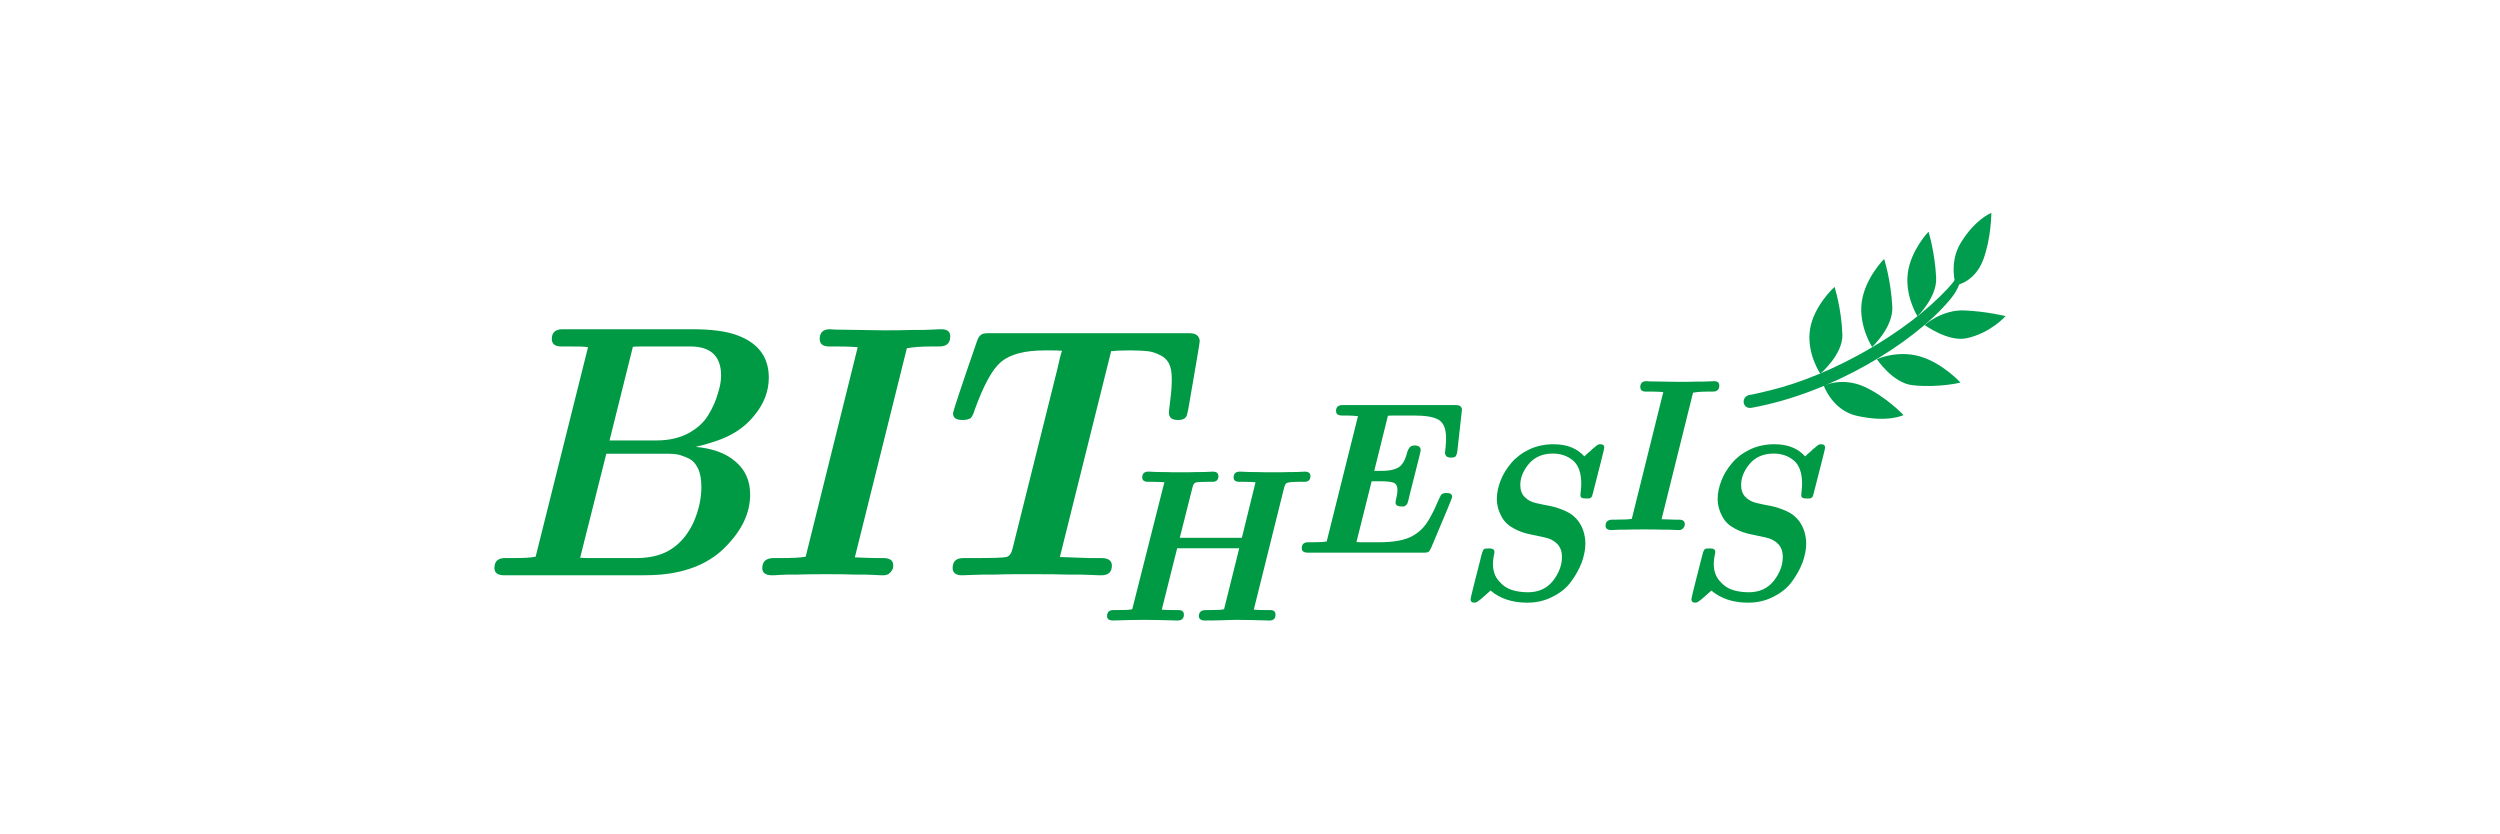
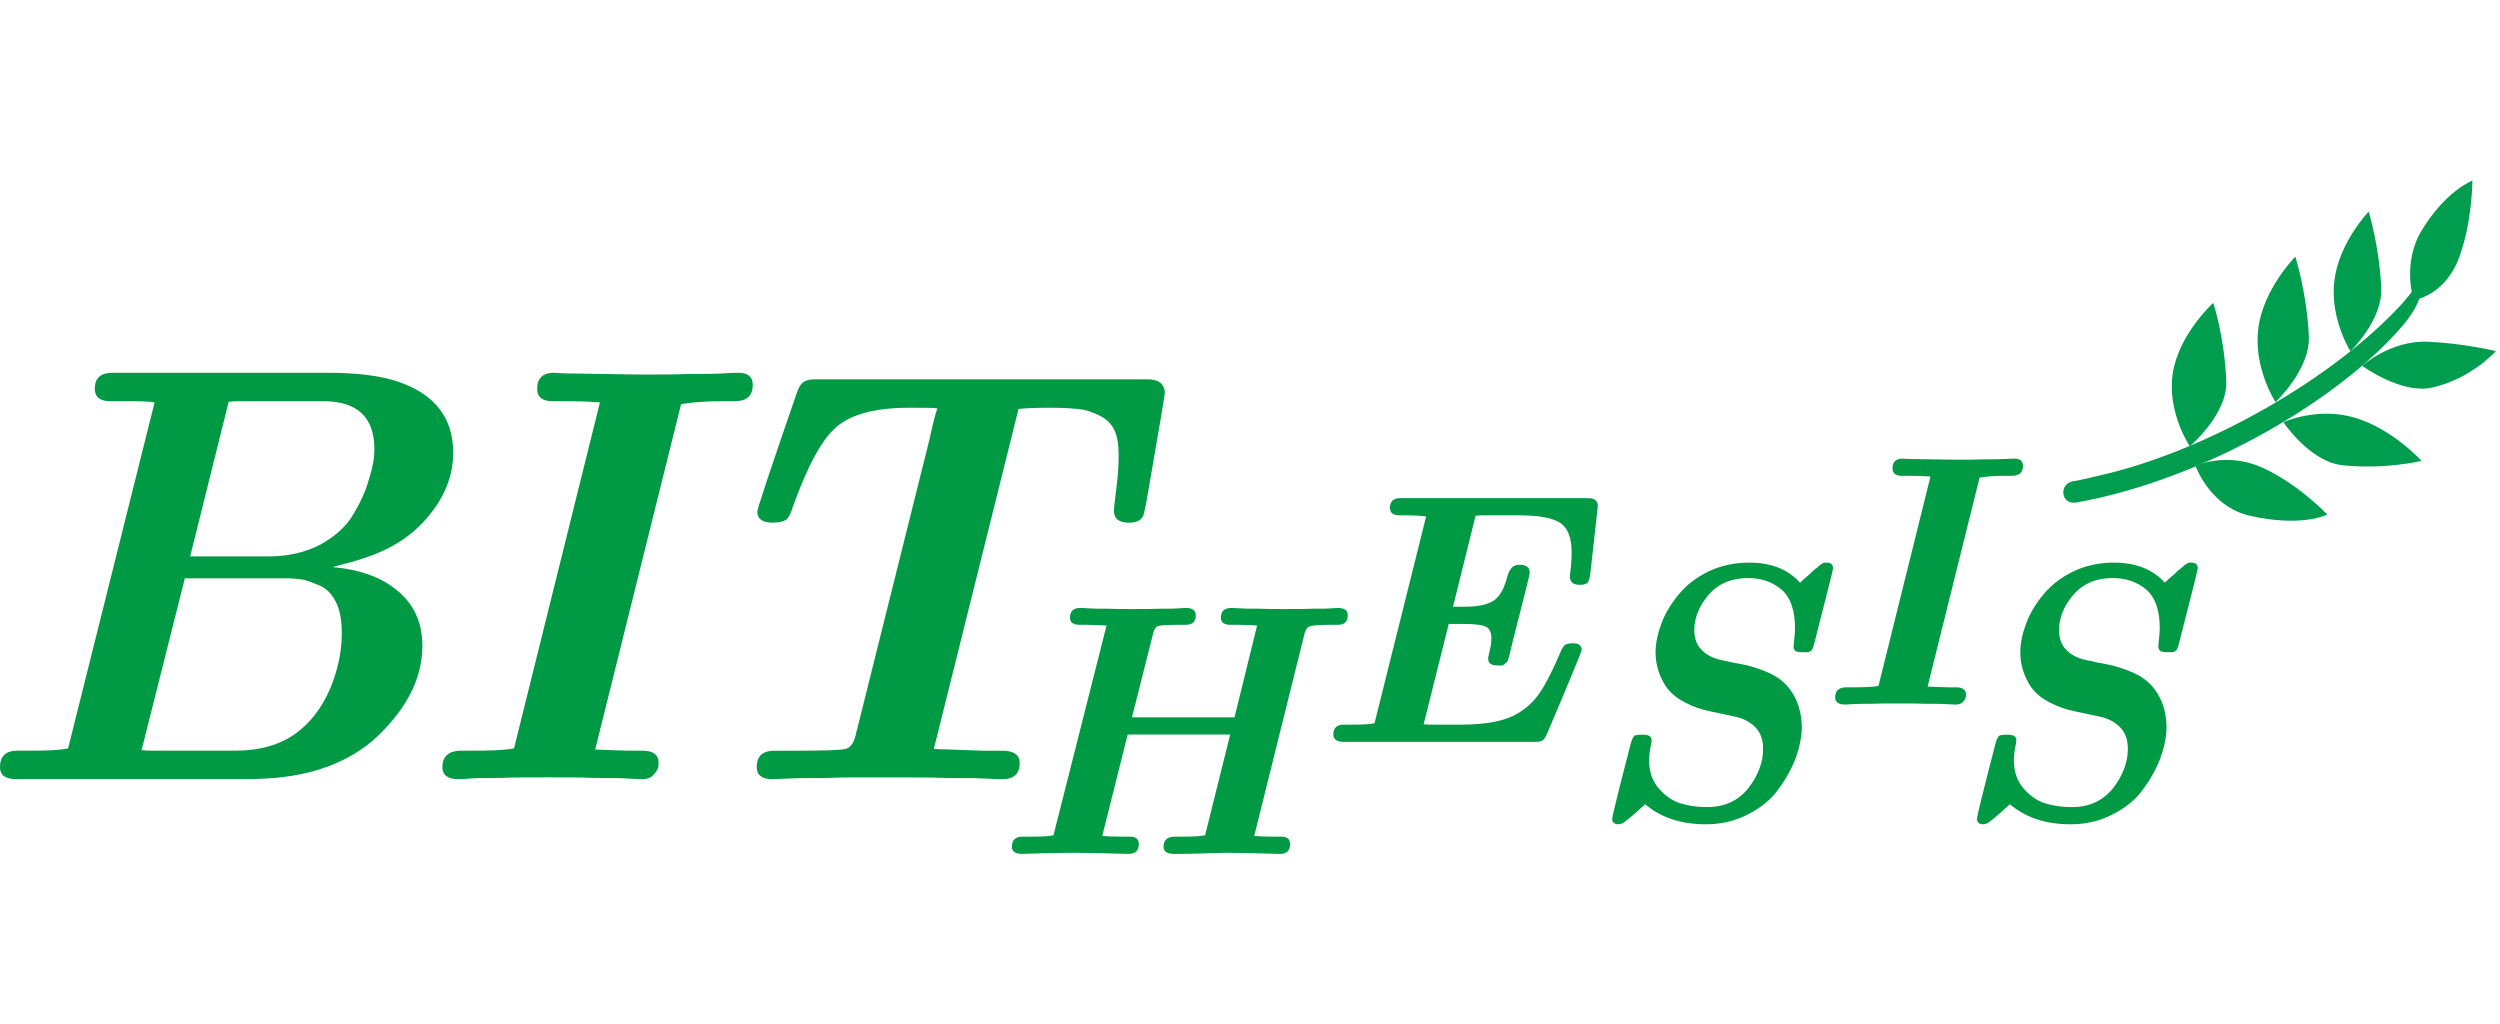
- <svg xmlns="http://www.w3.org/2000/svg" width="300px" height="100%" viewBox="0 0 1440 480" version="1.1" xml:space="preserve" style="fill-rule:evenodd;clip-rule:evenodd;stroke-linejoin:round;stroke-miterlimit:2;">
-   <g transform="matrix(1.30225,0,0,1.30225,-269.628,-39.0145)">
-     <g transform="matrix(158.642,0,0,158.642,415.425,284.417)">
-       <path d="M0.065,-0.02C0.065,-0.039 0.075,-0.048 0.094,-0.048L0.114,-0.048C0.146,-0.048 0.168,-0.049 0.18,-0.052L0.326,-0.636C0.314,-0.638 0.296,-0.638 0.271,-0.638L0.251,-0.638C0.234,-0.638 0.225,-0.645 0.225,-0.659C0.225,-0.677 0.235,-0.686 0.255,-0.686L0.618,-0.686C0.667,-0.686 0.706,-0.681 0.734,-0.672C0.798,-0.651 0.83,-0.611 0.83,-0.551C0.83,-0.514 0.817,-0.479 0.79,-0.446C0.763,-0.412 0.726,-0.388 0.679,-0.373C0.668,-0.369 0.65,-0.364 0.626,-0.358C0.672,-0.354 0.709,-0.341 0.736,-0.318C0.764,-0.295 0.778,-0.264 0.778,-0.225C0.778,-0.175 0.756,-0.127 0.711,-0.081C0.667,-0.035 0.606,-0.009 0.529,-0.002C0.517,-0.001 0.5,0 0.477,0L0.092,0C0.074,0 0.065,-0.007 0.065,-0.02ZM0.304,-0.049C0.312,-0.048 0.323,-0.048 0.339,-0.048L0.461,-0.048C0.504,-0.048 0.538,-0.058 0.564,-0.077C0.589,-0.095 0.608,-0.12 0.622,-0.152C0.635,-0.183 0.642,-0.215 0.642,-0.246C0.642,-0.268 0.639,-0.285 0.632,-0.299C0.625,-0.313 0.616,-0.322 0.604,-0.327C0.592,-0.332 0.582,-0.336 0.575,-0.337C0.568,-0.338 0.559,-0.339 0.548,-0.339L0.377,-0.339L0.304,-0.049ZM0.386,-0.376L0.518,-0.376C0.552,-0.376 0.581,-0.383 0.606,-0.396C0.631,-0.41 0.65,-0.427 0.662,-0.448C0.674,-0.468 0.683,-0.488 0.688,-0.507C0.694,-0.525 0.697,-0.542 0.697,-0.557C0.697,-0.611 0.668,-0.638 0.611,-0.638L0.496,-0.638C0.472,-0.638 0.457,-0.638 0.451,-0.637L0.386,-0.376Z" style="fill:rgb(0,153,68);fill-rule:nonzero;" />
-     </g>
-     <g transform="matrix(158.642,0,0,158.642,534.864,284.417)">
-       <path d="M0.059,-0.02C0.059,-0.038 0.069,-0.047 0.088,-0.048L0.105,-0.048C0.142,-0.048 0.167,-0.049 0.18,-0.052L0.325,-0.636C0.299,-0.638 0.278,-0.638 0.264,-0.638L0.245,-0.638C0.228,-0.638 0.219,-0.645 0.219,-0.659C0.219,-0.677 0.229,-0.686 0.247,-0.686L0.265,-0.685C0.335,-0.684 0.378,-0.683 0.395,-0.683C0.424,-0.683 0.451,-0.683 0.476,-0.684C0.501,-0.684 0.52,-0.684 0.534,-0.685C0.548,-0.686 0.556,-0.686 0.559,-0.686C0.575,-0.686 0.583,-0.679 0.583,-0.666C0.583,-0.647 0.573,-0.638 0.552,-0.638L0.533,-0.638C0.501,-0.638 0.478,-0.636 0.462,-0.633L0.317,-0.05C0.344,-0.049 0.364,-0.048 0.378,-0.048L0.397,-0.048C0.415,-0.048 0.424,-0.041 0.424,-0.028C0.424,-0.025 0.424,-0.022 0.423,-0.019C0.422,-0.016 0.42,-0.012 0.415,-0.007C0.411,-0.002 0.404,0 0.396,0C0.394,0 0.385,0 0.372,-0.001C0.358,-0.002 0.339,-0.002 0.316,-0.002C0.292,-0.003 0.266,-0.003 0.239,-0.003C0.208,-0.003 0.18,-0.003 0.157,-0.002C0.135,-0.002 0.118,-0.002 0.106,-0.001C0.095,0 0.089,0 0.086,0C0.068,0 0.059,-0.007 0.059,-0.02Z" style="fill:rgb(0,153,68);fill-rule:nonzero;" />
-     </g>
-     <g transform="matrix(158.642,0,0,158.642,599.692,284.417)">
-       <path d="M0.181,-0.02C0.181,-0.039 0.191,-0.048 0.211,-0.048L0.244,-0.048C0.294,-0.048 0.323,-0.049 0.331,-0.051C0.339,-0.053 0.345,-0.061 0.348,-0.074C0.349,-0.077 0.349,-0.08 0.35,-0.082L0.473,-0.575C0.478,-0.598 0.482,-0.615 0.486,-0.626C0.477,-0.627 0.465,-0.627 0.448,-0.627L0.438,-0.627C0.381,-0.627 0.341,-0.616 0.316,-0.595C0.291,-0.574 0.267,-0.529 0.242,-0.46C0.239,-0.449 0.235,-0.442 0.231,-0.438C0.226,-0.435 0.219,-0.433 0.208,-0.433C0.191,-0.433 0.182,-0.439 0.182,-0.452C0.182,-0.456 0.204,-0.523 0.249,-0.653C0.252,-0.662 0.256,-0.668 0.261,-0.671C0.265,-0.674 0.272,-0.675 0.281,-0.675L0.841,-0.675C0.86,-0.675 0.869,-0.667 0.87,-0.653C0.87,-0.648 0.859,-0.585 0.838,-0.463C0.836,-0.455 0.835,-0.449 0.834,-0.446C0.833,-0.443 0.831,-0.44 0.827,-0.437C0.822,-0.434 0.817,-0.433 0.809,-0.433C0.792,-0.433 0.784,-0.44 0.784,-0.454C0.784,-0.455 0.785,-0.467 0.788,-0.49C0.791,-0.512 0.792,-0.531 0.792,-0.547C0.792,-0.565 0.79,-0.579 0.784,-0.591C0.778,-0.602 0.769,-0.61 0.757,-0.615C0.745,-0.621 0.734,-0.624 0.723,-0.625C0.712,-0.626 0.698,-0.627 0.68,-0.627L0.671,-0.627C0.649,-0.627 0.633,-0.626 0.623,-0.625L0.48,-0.051C0.48,-0.051 0.508,-0.05 0.563,-0.048L0.596,-0.048C0.615,-0.048 0.625,-0.041 0.625,-0.027C0.625,-0.009 0.615,0 0.596,0C0.593,0 0.583,0 0.567,-0.001C0.551,-0.002 0.529,-0.002 0.501,-0.002C0.473,-0.003 0.442,-0.003 0.409,-0.003L0.357,-0.003C0.342,-0.003 0.323,-0.003 0.299,-0.002C0.275,-0.002 0.253,-0.002 0.234,-0.001L0.207,0C0.19,0 0.181,-0.007 0.181,-0.02Z" style="fill:rgb(0,153,68);fill-rule:nonzero;" />
-     </g>
-     <g transform="matrix(96,0,0,96,690.574,304.417)">
-       <path d="M0.064,-0.02C0.064,-0.039 0.074,-0.048 0.093,-0.048L0.11,-0.048C0.145,-0.048 0.169,-0.049 0.18,-0.052L0.328,-0.637C0.315,-0.638 0.297,-0.639 0.272,-0.639L0.253,-0.639C0.235,-0.639 0.226,-0.646 0.226,-0.659C0.226,-0.677 0.236,-0.686 0.254,-0.686C0.257,-0.686 0.265,-0.686 0.277,-0.685C0.29,-0.684 0.307,-0.684 0.328,-0.684C0.35,-0.683 0.373,-0.683 0.399,-0.683C0.43,-0.683 0.457,-0.683 0.48,-0.684C0.503,-0.684 0.519,-0.684 0.53,-0.685C0.541,-0.686 0.547,-0.686 0.55,-0.686C0.568,-0.686 0.577,-0.679 0.577,-0.665C0.577,-0.648 0.568,-0.639 0.549,-0.639L0.531,-0.639C0.499,-0.639 0.48,-0.638 0.473,-0.636C0.466,-0.634 0.462,-0.628 0.459,-0.619L0.399,-0.381L0.685,-0.381L0.748,-0.637C0.736,-0.638 0.718,-0.639 0.693,-0.639L0.673,-0.639C0.656,-0.639 0.647,-0.646 0.647,-0.659C0.647,-0.677 0.657,-0.686 0.676,-0.686C0.679,-0.686 0.686,-0.686 0.699,-0.685C0.712,-0.684 0.729,-0.684 0.752,-0.684C0.774,-0.683 0.799,-0.683 0.825,-0.683C0.857,-0.683 0.884,-0.683 0.907,-0.684C0.93,-0.684 0.946,-0.684 0.956,-0.685C0.966,-0.686 0.972,-0.686 0.974,-0.686C0.992,-0.686 1.001,-0.679 1.001,-0.666C1.001,-0.648 0.992,-0.639 0.973,-0.639L0.948,-0.639C0.918,-0.639 0.899,-0.637 0.893,-0.634C0.887,-0.632 0.882,-0.623 0.879,-0.609C0.878,-0.606 0.878,-0.603 0.877,-0.601L0.74,-0.05C0.753,-0.049 0.772,-0.048 0.797,-0.048L0.817,-0.048C0.832,-0.048 0.84,-0.041 0.84,-0.027C0.84,-0.009 0.831,0 0.812,0L0.811,0C0.746,-0.002 0.696,-0.003 0.661,-0.003C0.642,-0.003 0.618,-0.002 0.588,-0.001C0.559,0 0.534,0 0.515,0C0.497,0 0.487,-0.007 0.487,-0.02C0.487,-0.038 0.497,-0.047 0.516,-0.048L0.533,-0.048C0.569,-0.048 0.592,-0.049 0.603,-0.052L0.673,-0.333L0.387,-0.333L0.316,-0.05C0.328,-0.049 0.348,-0.048 0.375,-0.048L0.394,-0.048C0.41,-0.048 0.418,-0.041 0.418,-0.027C0.418,-0.009 0.408,0 0.389,0L0.388,0C0.322,-0.002 0.272,-0.003 0.238,-0.003C0.198,-0.003 0.15,-0.002 0.092,0C0.073,0 0.064,-0.007 0.064,-0.02Z" style="fill:rgb(0,153,68);fill-rule:nonzero;" />
-     </g>
-     <g transform="matrix(96,0,0,96,776.59,274.417)">
-       <path d="M0.065,-0.02C0.065,-0.039 0.075,-0.048 0.094,-0.048L0.114,-0.048C0.146,-0.048 0.169,-0.049 0.18,-0.052L0.324,-0.629C0.306,-0.631 0.288,-0.632 0.27,-0.632L0.25,-0.632C0.232,-0.632 0.223,-0.639 0.223,-0.653C0.223,-0.671 0.233,-0.68 0.252,-0.68L0.775,-0.68C0.793,-0.68 0.803,-0.673 0.803,-0.658C0.803,-0.658 0.796,-0.595 0.782,-0.469C0.781,-0.458 0.778,-0.45 0.775,-0.445C0.771,-0.44 0.763,-0.438 0.752,-0.438C0.734,-0.438 0.725,-0.446 0.725,-0.462C0.725,-0.466 0.726,-0.475 0.728,-0.489C0.729,-0.504 0.73,-0.516 0.73,-0.527C0.73,-0.57 0.719,-0.598 0.696,-0.612C0.673,-0.626 0.635,-0.632 0.58,-0.632L0.51,-0.632C0.488,-0.632 0.472,-0.632 0.462,-0.631L0.399,-0.377L0.433,-0.377C0.475,-0.377 0.504,-0.385 0.52,-0.4C0.529,-0.409 0.536,-0.42 0.541,-0.432C0.546,-0.445 0.549,-0.455 0.551,-0.463C0.553,-0.471 0.557,-0.478 0.562,-0.485C0.567,-0.491 0.575,-0.494 0.585,-0.494C0.603,-0.494 0.613,-0.487 0.613,-0.472C0.613,-0.469 0.61,-0.457 0.605,-0.436C0.592,-0.385 0.578,-0.33 0.563,-0.27L0.556,-0.24C0.555,-0.238 0.554,-0.235 0.553,-0.23C0.551,-0.226 0.55,-0.223 0.549,-0.222C0.547,-0.221 0.545,-0.219 0.543,-0.217C0.541,-0.215 0.538,-0.214 0.535,-0.213C0.532,-0.213 0.528,-0.213 0.524,-0.213C0.506,-0.213 0.497,-0.219 0.497,-0.232C0.497,-0.236 0.499,-0.244 0.502,-0.257C0.505,-0.27 0.506,-0.281 0.506,-0.289C0.506,-0.307 0.5,-0.318 0.487,-0.323C0.474,-0.327 0.454,-0.329 0.426,-0.329L0.387,-0.329L0.317,-0.049C0.326,-0.048 0.338,-0.048 0.355,-0.048L0.42,-0.048C0.491,-0.048 0.544,-0.058 0.579,-0.079C0.594,-0.088 0.607,-0.098 0.619,-0.11C0.63,-0.121 0.642,-0.137 0.653,-0.156C0.664,-0.175 0.671,-0.19 0.676,-0.2C0.681,-0.21 0.689,-0.228 0.7,-0.253C0.704,-0.262 0.708,-0.268 0.712,-0.271C0.716,-0.273 0.723,-0.275 0.733,-0.275C0.75,-0.275 0.758,-0.269 0.758,-0.256C0.758,-0.253 0.726,-0.175 0.661,-0.022C0.657,-0.013 0.653,-0.007 0.649,-0.004C0.645,-0.001 0.638,0 0.628,0L0.094,0C0.075,0 0.065,-0.007 0.065,-0.02Z" style="fill:rgb(0,153,68);fill-rule:nonzero;" />
-     </g>
-     <g transform="matrix(96,0,0,96,849.152,294.417)">
-       <path d="M0.087,0.006C0.087,0.001 0.104,-0.069 0.139,-0.204C0.142,-0.215 0.146,-0.222 0.149,-0.225C0.152,-0.227 0.16,-0.228 0.173,-0.228C0.189,-0.228 0.197,-0.223 0.197,-0.212C0.197,-0.209 0.196,-0.202 0.193,-0.189C0.191,-0.176 0.19,-0.166 0.19,-0.157C0.19,-0.125 0.199,-0.098 0.218,-0.077C0.236,-0.056 0.256,-0.043 0.279,-0.036C0.302,-0.029 0.326,-0.026 0.352,-0.026C0.401,-0.026 0.439,-0.044 0.467,-0.079C0.494,-0.114 0.508,-0.151 0.508,-0.188C0.508,-0.214 0.501,-0.234 0.486,-0.249C0.472,-0.263 0.454,-0.273 0.431,-0.278C0.408,-0.283 0.385,-0.288 0.361,-0.293C0.336,-0.298 0.312,-0.306 0.288,-0.319C0.263,-0.332 0.244,-0.349 0.231,-0.372C0.216,-0.399 0.208,-0.427 0.208,-0.457C0.208,-0.484 0.214,-0.511 0.225,-0.54C0.236,-0.569 0.253,-0.596 0.274,-0.621C0.295,-0.646 0.322,-0.667 0.357,-0.684C0.391,-0.7 0.429,-0.708 0.469,-0.708C0.531,-0.708 0.578,-0.689 0.611,-0.652C0.615,-0.656 0.62,-0.66 0.625,-0.665C0.631,-0.67 0.635,-0.673 0.638,-0.676C0.641,-0.679 0.644,-0.682 0.647,-0.685C0.651,-0.688 0.654,-0.691 0.656,-0.692L0.669,-0.703C0.671,-0.704 0.672,-0.705 0.674,-0.706C0.676,-0.707 0.678,-0.707 0.679,-0.708C0.681,-0.708 0.683,-0.708 0.685,-0.708C0.697,-0.708 0.703,-0.703 0.703,-0.692C0.703,-0.687 0.685,-0.617 0.65,-0.48C0.648,-0.472 0.646,-0.467 0.644,-0.464C0.641,-0.461 0.638,-0.46 0.636,-0.459C0.634,-0.458 0.629,-0.458 0.624,-0.458L0.622,-0.458C0.61,-0.458 0.603,-0.459 0.599,-0.461C0.595,-0.464 0.593,-0.468 0.593,-0.475C0.593,-0.477 0.594,-0.484 0.595,-0.495C0.596,-0.506 0.597,-0.516 0.597,-0.525C0.597,-0.576 0.584,-0.612 0.559,-0.633C0.534,-0.654 0.503,-0.665 0.466,-0.665C0.419,-0.665 0.382,-0.649 0.355,-0.617C0.329,-0.586 0.316,-0.553 0.316,-0.52C0.316,-0.497 0.323,-0.478 0.336,-0.465C0.349,-0.451 0.367,-0.442 0.388,-0.437C0.41,-0.432 0.433,-0.427 0.456,-0.423C0.479,-0.418 0.503,-0.41 0.527,-0.399C0.551,-0.388 0.57,-0.372 0.584,-0.353C0.605,-0.324 0.615,-0.29 0.616,-0.251C0.616,-0.223 0.61,-0.194 0.599,-0.163C0.587,-0.132 0.571,-0.103 0.55,-0.075C0.53,-0.047 0.502,-0.024 0.466,-0.006C0.43,0.013 0.391,0.022 0.348,0.022C0.279,0.022 0.222,0.003 0.179,-0.034C0.142,0 0.12,0.018 0.114,0.02C0.111,0.021 0.108,0.022 0.105,0.022C0.093,0.022 0.087,0.017 0.087,0.006Z" style="fill:rgb(0,153,68);fill-rule:nonzero;" />
-     </g>
-     <g transform="matrix(96,0,0,96,911.543,264.417)">
-       <path d="M0.059,-0.02C0.059,-0.038 0.069,-0.047 0.088,-0.048L0.105,-0.048C0.142,-0.048 0.167,-0.049 0.18,-0.052L0.325,-0.636C0.299,-0.638 0.278,-0.638 0.264,-0.638L0.245,-0.638C0.228,-0.638 0.219,-0.645 0.219,-0.659C0.219,-0.677 0.229,-0.686 0.247,-0.686L0.265,-0.685C0.335,-0.684 0.378,-0.683 0.395,-0.683C0.424,-0.683 0.451,-0.683 0.476,-0.684C0.501,-0.684 0.52,-0.684 0.534,-0.685C0.548,-0.686 0.556,-0.686 0.559,-0.686C0.575,-0.686 0.583,-0.679 0.583,-0.666C0.583,-0.647 0.573,-0.638 0.552,-0.638L0.533,-0.638C0.501,-0.638 0.478,-0.636 0.462,-0.633L0.317,-0.05C0.344,-0.049 0.364,-0.048 0.378,-0.048L0.397,-0.048C0.415,-0.048 0.424,-0.041 0.424,-0.028C0.424,-0.025 0.424,-0.022 0.423,-0.019C0.422,-0.016 0.42,-0.012 0.415,-0.007C0.411,-0.002 0.404,0 0.396,0C0.394,0 0.385,0 0.372,-0.001C0.358,-0.002 0.339,-0.002 0.316,-0.002C0.292,-0.003 0.266,-0.003 0.239,-0.003C0.208,-0.003 0.18,-0.003 0.157,-0.002C0.135,-0.002 0.118,-0.002 0.106,-0.001C0.095,0 0.089,0 0.086,0C0.068,0 0.059,-0.007 0.059,-0.02Z" style="fill:rgb(0,153,68);fill-rule:nonzero;" />
-     </g>
-     <g transform="matrix(96,0,0,96,946.824,294.417)">
-       <path d="M0.087,0.006C0.087,0.001 0.104,-0.069 0.139,-0.204C0.142,-0.215 0.146,-0.222 0.149,-0.225C0.152,-0.227 0.16,-0.228 0.173,-0.228C0.189,-0.228 0.197,-0.223 0.197,-0.212C0.197,-0.209 0.196,-0.202 0.193,-0.189C0.191,-0.176 0.19,-0.166 0.19,-0.157C0.19,-0.125 0.199,-0.098 0.218,-0.077C0.236,-0.056 0.256,-0.043 0.279,-0.036C0.302,-0.029 0.326,-0.026 0.352,-0.026C0.401,-0.026 0.439,-0.044 0.467,-0.079C0.494,-0.114 0.508,-0.151 0.508,-0.188C0.508,-0.214 0.501,-0.234 0.486,-0.249C0.472,-0.263 0.454,-0.273 0.431,-0.278C0.408,-0.283 0.385,-0.288 0.361,-0.293C0.336,-0.298 0.312,-0.306 0.288,-0.319C0.263,-0.332 0.244,-0.349 0.231,-0.372C0.216,-0.399 0.208,-0.427 0.208,-0.457C0.208,-0.484 0.214,-0.511 0.225,-0.54C0.236,-0.569 0.253,-0.596 0.274,-0.621C0.295,-0.646 0.322,-0.667 0.357,-0.684C0.391,-0.7 0.429,-0.708 0.469,-0.708C0.531,-0.708 0.578,-0.689 0.611,-0.652C0.615,-0.656 0.62,-0.66 0.625,-0.665C0.631,-0.67 0.635,-0.673 0.638,-0.676C0.641,-0.679 0.644,-0.682 0.647,-0.685C0.651,-0.688 0.654,-0.691 0.656,-0.692L0.669,-0.703C0.671,-0.704 0.672,-0.705 0.674,-0.706C0.676,-0.707 0.678,-0.707 0.679,-0.708C0.681,-0.708 0.683,-0.708 0.685,-0.708C0.697,-0.708 0.703,-0.703 0.703,-0.692C0.703,-0.687 0.685,-0.617 0.65,-0.48C0.648,-0.472 0.646,-0.467 0.644,-0.464C0.641,-0.461 0.638,-0.46 0.636,-0.459C0.634,-0.458 0.629,-0.458 0.624,-0.458L0.622,-0.458C0.61,-0.458 0.603,-0.459 0.599,-0.461C0.595,-0.464 0.593,-0.468 0.593,-0.475C0.593,-0.477 0.594,-0.484 0.595,-0.495C0.596,-0.506 0.597,-0.516 0.597,-0.525C0.597,-0.576 0.584,-0.612 0.559,-0.633C0.534,-0.654 0.503,-0.665 0.466,-0.665C0.419,-0.665 0.382,-0.649 0.355,-0.617C0.329,-0.586 0.316,-0.553 0.316,-0.52C0.316,-0.497 0.323,-0.478 0.336,-0.465C0.349,-0.451 0.367,-0.442 0.388,-0.437C0.41,-0.432 0.433,-0.427 0.456,-0.423C0.479,-0.418 0.503,-0.41 0.527,-0.399C0.551,-0.388 0.57,-0.372 0.584,-0.353C0.605,-0.324 0.615,-0.29 0.616,-0.251C0.616,-0.223 0.61,-0.194 0.599,-0.163C0.587,-0.132 0.571,-0.103 0.55,-0.075C0.53,-0.047 0.502,-0.024 0.466,-0.006C0.43,0.013 0.391,0.022 0.348,0.022C0.279,0.022 0.222,0.003 0.179,-0.034C0.142,0 0.12,0.018 0.114,0.02C0.111,0.021 0.108,0.022 0.105,0.022C0.093,0.022 0.087,0.017 0.087,0.006Z" style="fill:rgb(0,153,68);fill-rule:nonzero;" />
-     </g>
-   </g>
-   <g transform="matrix(0.674901,0,0,0.674901,319.957,86.6785)">
-     <g transform="matrix(4.16667,0,0,4.16667,1019.75,114.464)">
-       <path d="M0,22.56C0,22.56 -0.029,22.656 4.085,21.653C16.977,18.508 32.107,9.777 40.456,0.78C41.267,-0.094 42.32,-1.49 42.32,-1.49C43.212,-3.03 43.86,-0.436 40.861,3.13C33.3,12.122 16.565,22.293 0.267,25.232C-1.717,25.59 -2.001,22.809 0,22.56" style="fill:rgb(0,157,78);fill-rule:nonzero;" />
-     </g>
-     <g transform="matrix(4.11183,0.673745,0.673745,-4.11183,1073.52,189.423)">
-       <path d="M1.45,-0.029C1.45,-0.029 -2.062,3.692 -2.096,8.595C-2.132,13.497 1.45,17.993 1.45,17.993C1.45,17.993 3.559,13.92 4.615,8.625C5.418,4.598 1.45,-0.029 1.45,-0.029" style="fill:rgb(0,157,78);" />
-     </g>
-     <g transform="matrix(4.12862,0.561818,0.561818,-4.12862,1118.67,166.926)">
-       <path d="M1.223,-0.023C1.223,-0.023 -2.094,3.803 -2.127,8.756C-2.16,13.71 1.223,18.184 1.223,18.184C1.223,18.184 3.216,14.03 4.213,8.659C4.973,4.575 1.223,-0.023 1.223,-0.023" style="fill:rgb(0,157,78);" />
-     </g>
-     <g transform="matrix(-1.44354,3.90862,3.90862,1.44354,1139.71,185.171)">
-       <path d="M8.248,-11.612C8.248,-11.612 5.26,-8.687 5.582,-3.821C5.903,1.044 8.248,5.804 8.248,5.804C8.248,5.804 10.835,3.477 11.714,-3.112C12.393,-8.213 8.248,-11.612 8.248,-11.612" style="fill:rgb(0,157,78);" />
-     </g>
-     <g transform="matrix(4.1316,0.539403,0.539403,-4.1316,1157.76,140.796)">
-       <path d="M1.128,-0.021C1.128,-0.021 -1.951,3.685 -1.982,8.44C-2.013,13.194 1.128,17.453 1.128,17.453C1.128,17.453 2.977,13.445 3.902,8.282C4.606,4.355 1.128,-0.021 1.128,-0.021" style="fill:rgb(0,157,78);" />
-     </g>
-     <g transform="matrix(3.73895,1.83885,1.83885,-3.73895,1182.68,106.473)">
-       <path d="M3.573,-0.526C3.573,-0.526 6.85,1.627 6.303,6.778C5.81,11.422 3.573,16.003 3.573,16.003C3.573,16.003 1.133,13.349 0.654,7.613C0.26,2.903 3.573,-0.526 3.573,-0.526" style="fill:rgb(0,157,78);" />
-     </g>
-     <g transform="matrix(-1.12355,4.01232,4.01232,1.12355,1181.04,154.265)">
-       <path d="M8.959,-10.77C8.959,-10.77 5.968,-7.256 6.036,-2.387C6.105,2.482 8.959,7.016 8.959,7.016C8.959,7.016 11.237,3.003 12.124,-2.291C12.798,-6.317 8.959,-10.77 8.959,-10.77" style="fill:rgb(0,157,78);" />
-     </g>
-     <g transform="matrix(0.454569,4.1418,4.1418,-0.454569,1199.94,115.174)">
-       <path d="M7.233,-8.388C7.233,-8.388 4.451,-4.51 5.155,0.057C5.832,4.462 7.233,8.303 7.233,8.303C7.233,8.303 10.377,4.85 10.869,-0.168C11.243,-3.983 7.233,-8.388 7.233,-8.388" style="fill:rgb(0,157,78);" />
-     </g>
-   </g>
+ <svg xmlns="http://www.w3.org/2000/svg" width="293" height="120" viewBox="0 0 998 273" fill="none">
+   <path d="M0 238.43C0 233.937 2.365 231.809 6.858 231.809H11.588C19.155 231.809 24.358 231.572 27.195 230.863L61.722 92.764C58.884 92.291 54.627 92.291 48.715 92.291H43.986C39.965 92.291 37.837 90.636 37.837 87.326C37.837 83.069 40.202 80.941 44.931 80.941H130.774C142.362 80.941 151.585 82.123 158.206 84.251C173.341 89.217 180.908 98.676 180.908 112.864C180.908 121.614 177.834 129.89 171.449 137.694C165.064 145.734 156.314 151.409 145.2 154.956C142.598 155.902 138.342 157.084 132.666 158.503C143.544 159.449 152.294 162.523 158.679 167.962C165.3 173.401 168.611 180.731 168.611 189.954C168.611 201.777 163.409 213.128 152.767 224.005C142.362 234.883 127.936 241.031 109.727 242.686C106.89 242.923 102.869 243.159 97.43 243.159H6.385C2.128 243.159 0 241.504 0 238.43ZM56.519 231.572C58.411 231.809 61.012 231.809 64.796 231.809H93.647C103.815 231.809 111.856 229.444 118.004 224.951C123.916 220.695 128.409 214.783 131.72 207.216C134.794 199.885 136.45 192.318 136.45 184.988C136.45 179.785 135.74 175.765 134.085 172.455C132.43 169.144 130.301 167.016 127.463 165.834C124.626 164.651 122.261 163.705 120.605 163.469C118.95 163.232 116.822 162.996 114.22 162.996H73.782L56.519 231.572ZM75.91 154.247H107.126C115.166 154.247 122.024 152.591 127.936 149.517C133.848 146.207 138.342 142.187 141.179 137.221C144.017 132.491 146.145 127.762 147.328 123.269C148.747 119.012 149.456 114.992 149.456 111.445C149.456 98.676 142.598 92.291 129.119 92.291H101.923C96.248 92.291 92.701 92.291 91.282 92.528L75.91 154.247Z" fill="#009944" />
+   <path d="M176.594 238.43C176.594 234.173 178.959 232.045 183.452 231.809H187.472C196.221 231.809 202.132 231.572 205.206 230.863L239.493 92.764C233.345 92.291 228.379 92.291 225.069 92.291H220.576C216.556 92.291 214.428 90.636 214.428 87.326C214.428 83.069 216.793 80.941 221.049 80.941L225.305 81.177C241.858 81.414 252.026 81.65 256.045 81.65C262.903 81.65 269.287 81.65 275.199 81.414C281.11 81.414 285.603 81.414 288.914 81.177C292.224 80.941 294.116 80.941 294.825 80.941C298.608 80.941 300.5 82.596 300.5 85.67C300.5 90.163 298.136 92.291 293.17 92.291H288.677C281.11 92.291 275.672 92.764 271.888 93.474L237.601 231.336C243.986 231.572 248.715 231.809 252.026 231.809H256.518C260.775 231.809 262.903 233.464 262.903 236.538C262.903 237.248 262.903 237.957 262.666 238.666C262.43 239.376 261.957 240.322 260.775 241.504C259.829 242.686 258.174 243.159 256.282 243.159C255.809 243.159 253.681 243.159 250.607 242.923C247.296 242.686 242.804 242.686 237.365 242.686C231.69 242.45 225.542 242.45 219.157 242.45C211.827 242.45 205.206 242.45 199.768 242.686C194.565 242.686 190.546 242.686 187.708 242.923C185.107 243.159 183.688 243.159 182.979 243.159C178.723 243.159 176.594 241.504 176.594 238.43Z" fill="#009944" />
+   <path d="M302.081 238.444C302.081 233.951 304.446 231.823 309.175 231.823H316.978C328.802 231.823 335.659 231.587 337.551 231.114C339.442 230.641 340.861 228.749 341.571 225.675C341.807 224.966 341.807 224.256 342.043 223.783L371.128 107.203C372.311 101.765 373.257 97.745 374.202 95.143C372.074 94.907 369.237 94.907 365.217 94.907H362.852C349.374 94.907 339.915 97.508 334.004 102.474C328.092 107.44 322.417 118.081 316.505 134.397C315.796 136.999 314.85 138.654 313.904 139.6C312.722 140.309 311.067 140.782 308.466 140.782C304.446 140.782 302.318 139.363 302.318 136.289C302.318 135.343 307.52 119.5 318.161 88.759C318.87 86.63 319.816 85.212 320.998 84.502C321.944 83.793 323.599 83.556 325.728 83.556H458.147C462.64 83.556 464.768 85.448 465.004 88.759C465.004 89.941 462.403 104.839 457.438 133.688C456.965 135.58 456.728 136.999 456.492 137.708C456.255 138.417 455.782 139.127 454.836 139.836C453.654 140.546 452.472 140.782 450.58 140.782C446.56 140.782 444.669 139.127 444.669 135.816C444.669 135.58 444.905 132.742 445.614 127.303C446.324 122.101 446.56 117.608 446.56 113.825C446.56 109.568 446.087 106.258 444.669 103.42C443.25 100.819 441.122 98.927 438.284 97.745C435.446 96.326 432.845 95.616 430.244 95.38C427.643 95.143 424.333 94.907 420.076 94.907H417.948C412.746 94.907 408.963 95.143 406.598 95.38L372.784 231.114C372.784 231.114 379.405 231.35 392.41 231.823H400.213C404.706 231.823 407.071 233.478 407.071 236.789C407.071 241.045 404.706 243.174 400.213 243.174C399.504 243.174 397.139 243.174 393.356 242.937C389.573 242.701 384.37 242.701 377.749 242.701C371.128 242.464 363.798 242.464 355.995 242.464H343.699C340.152 242.464 335.659 242.464 329.984 242.701C324.309 242.701 319.107 242.701 314.614 242.937L308.229 243.174C304.209 243.174 302.081 241.518 302.081 238.444Z" fill="#009944" />
+   <path d="M403.953 270.138C403.953 267.419 405.384 266.132 408.103 266.132H410.535C415.543 266.132 418.978 265.988 420.552 265.559L441.73 181.848C439.869 181.705 437.294 181.561 433.716 181.561H430.998C428.422 181.561 427.134 180.56 427.134 178.7C427.134 176.124 428.565 174.836 431.141 174.836C431.57 174.836 432.715 174.836 434.432 174.979C436.292 175.122 438.725 175.122 441.73 175.122C444.878 175.265 448.169 175.265 451.889 175.265C456.325 175.265 460.189 175.265 463.48 175.122C466.771 175.122 469.06 175.122 470.634 174.979C472.208 174.836 473.067 174.836 473.496 174.836C476.072 174.836 477.36 175.838 477.36 177.841C477.36 180.274 476.072 181.561 473.353 181.561H470.778C466.199 181.561 463.48 181.705 462.478 181.991C461.476 182.277 460.904 183.136 460.475 184.423L451.889 218.48H492.814L501.829 181.848C500.112 181.705 497.536 181.561 493.959 181.561H491.097C488.664 181.561 487.376 180.56 487.376 178.7C487.376 176.124 488.807 174.836 491.526 174.836C491.955 174.836 492.957 174.836 494.817 174.979C496.678 175.122 499.11 175.122 502.401 175.122C505.549 175.265 509.127 175.265 512.847 175.265C517.426 175.265 521.29 175.265 524.581 175.122C527.872 175.122 530.161 175.122 531.592 174.979C533.023 174.836 533.882 174.836 534.168 174.836C536.744 174.836 538.032 175.838 538.032 177.698C538.032 180.274 536.744 181.561 534.025 181.561H530.448C526.155 181.561 523.436 181.848 522.577 182.277C521.719 182.563 521.003 183.851 520.574 185.854C520.431 186.284 520.431 186.713 520.288 186.999L500.684 265.845C502.544 265.988 505.263 266.132 508.84 266.132H511.702C513.849 266.132 514.993 267.133 514.993 269.137C514.993 271.712 513.706 273 510.987 273H510.844C501.543 272.714 494.388 272.571 489.38 272.571C486.661 272.571 483.227 272.714 478.934 272.857C474.784 273 471.207 273 468.488 273C465.912 273 464.481 271.999 464.481 270.138C464.481 267.563 465.912 266.275 468.631 266.132H471.064C476.215 266.132 479.506 265.988 481.08 265.559L491.097 225.349H450.172L440.012 265.845C441.73 265.988 444.591 266.132 448.455 266.132H451.174C453.463 266.132 454.608 267.133 454.608 269.137C454.608 271.712 453.177 273 450.458 273H450.315C440.871 272.714 433.716 272.571 428.851 272.571C423.127 272.571 416.259 272.714 407.959 273C405.241 273 403.953 271.999 403.953 270.138Z" fill="#009944" />
+   <path d="M532.258 225.417C532.258 222.698 533.689 221.411 536.408 221.411H539.27C543.848 221.411 547.139 221.267 548.713 220.838L569.318 138.271C566.743 137.985 564.167 137.842 561.591 137.842H558.73C556.154 137.842 554.866 136.84 554.866 134.837C554.866 132.261 556.297 130.974 559.016 130.974H633.851C636.426 130.974 637.857 131.975 637.857 134.122C637.857 134.122 636.856 143.137 634.852 161.167C634.709 162.741 634.28 163.886 633.851 164.601C633.278 165.317 632.134 165.603 630.56 165.603C627.984 165.603 626.696 164.458 626.696 162.169C626.696 161.596 626.839 160.308 627.126 158.305C627.269 156.159 627.412 154.441 627.412 152.867C627.412 146.714 625.838 142.707 622.547 140.704C619.256 138.701 613.818 137.842 605.949 137.842H595.932C592.785 137.842 590.495 137.842 589.064 137.985L580.05 174.332H584.915C590.924 174.332 595.074 173.187 597.363 171.041C598.651 169.753 599.653 168.179 600.368 166.461C601.084 164.601 601.513 163.17 601.799 162.025C602.085 160.881 602.658 159.879 603.373 158.877C604.088 158.019 605.233 157.589 606.664 157.589C609.24 157.589 610.671 158.591 610.671 160.738C610.671 161.167 610.241 162.884 609.526 165.889C607.666 173.187 605.662 181.057 603.516 189.643L602.514 193.936C602.371 194.222 602.228 194.651 602.085 195.367C601.799 195.939 601.656 196.369 601.513 196.512C601.227 196.655 600.941 196.941 600.654 197.227C600.368 197.513 599.939 197.657 599.51 197.8C599.08 197.8 598.508 197.8 597.936 197.8C595.36 197.8 594.072 196.941 594.072 195.081C594.072 194.508 594.358 193.364 594.788 191.503C595.217 189.643 595.36 188.069 595.36 186.924C595.36 184.349 594.502 182.774 592.641 182.059C590.781 181.487 587.92 181.2 583.913 181.2H578.333L568.316 221.267C569.604 221.411 571.321 221.411 573.754 221.411H583.055C593.214 221.411 600.797 219.98 605.806 216.975C607.952 215.687 609.812 214.256 611.529 212.539C613.103 210.965 614.82 208.675 616.394 205.956C617.968 203.237 618.97 201.091 619.685 199.66C620.4 198.229 621.545 195.653 623.119 192.076C623.692 190.788 624.264 189.929 624.836 189.5C625.409 189.214 626.41 188.928 627.841 188.928C630.274 188.928 631.418 189.786 631.418 191.646C631.418 192.076 626.839 203.237 617.539 225.131C616.966 226.419 616.394 227.278 615.822 227.707C615.249 228.136 614.248 228.279 612.817 228.279H536.408C533.689 228.279 532.258 227.278 532.258 225.417Z" fill="#009944" />
+   <path d="M643.588 258.899C643.588 258.183 646.02 248.166 651.029 228.848C651.458 227.274 652.031 226.272 652.46 225.843C652.889 225.557 654.034 225.414 655.894 225.414C658.184 225.414 659.329 226.129 659.329 227.703C659.329 228.133 659.186 229.134 658.756 230.995C658.47 232.855 658.327 234.286 658.327 235.574C658.327 240.153 659.615 244.016 662.334 247.021C664.91 250.027 667.772 251.887 671.063 252.888C674.354 253.89 677.789 254.319 681.509 254.319C688.521 254.319 693.959 251.744 697.966 246.735C701.83 241.727 703.833 236.432 703.833 231.138C703.833 227.417 702.832 224.555 700.685 222.409C698.682 220.406 696.106 218.975 692.814 218.259C689.523 217.544 686.232 216.828 682.797 216.113C679.22 215.397 675.785 214.252 672.351 212.392C668.773 210.532 666.054 208.099 664.194 204.808C662.048 200.944 660.903 196.938 660.903 192.645C660.903 188.781 661.761 184.918 663.336 180.768C664.91 176.618 667.342 172.754 670.348 169.177C673.353 165.6 677.216 162.594 682.225 160.162C687.09 157.872 692.528 156.728 698.252 156.728C707.125 156.728 713.85 159.446 718.573 164.741C719.145 164.169 719.861 163.596 720.576 162.881C721.435 162.165 722.007 161.736 722.436 161.307C722.866 160.877 723.295 160.448 723.724 160.019C724.297 159.589 724.726 159.16 725.012 159.017L726.873 157.443C727.159 157.3 727.302 157.157 727.588 157.014C727.874 156.871 728.161 156.871 728.304 156.728C728.59 156.728 728.876 156.728 729.162 156.728C730.879 156.728 731.738 157.443 731.738 159.017C731.738 159.733 729.162 169.749 724.154 189.354C723.867 190.498 723.581 191.214 723.295 191.643C722.866 192.072 722.436 192.215 722.15 192.359C721.864 192.502 721.149 192.502 720.433 192.502H720.147C718.43 192.502 717.428 192.359 716.855 192.072C716.283 191.643 715.997 191.071 715.997 190.069C715.997 189.783 716.14 188.781 716.283 187.207C716.426 185.633 716.569 184.202 716.569 182.914C716.569 175.616 714.709 170.465 711.131 167.46C707.554 164.455 703.118 162.881 697.823 162.881C691.097 162.881 685.802 165.17 681.939 169.749C678.218 174.185 676.358 178.908 676.358 183.63C676.358 186.921 677.359 189.64 679.22 191.5C681.08 193.503 683.656 194.791 686.661 195.507C689.809 196.222 693.101 196.938 696.392 197.51C699.683 198.226 703.118 199.37 706.552 200.944C709.987 202.518 712.706 204.808 714.709 207.527C717.714 211.677 719.145 216.542 719.288 222.123C719.288 226.129 718.43 230.279 716.855 234.715C715.138 239.151 712.849 243.301 709.844 247.308C706.981 251.314 702.975 254.606 697.823 257.181C692.671 259.9 687.09 261.188 680.937 261.188C671.063 261.188 662.906 258.469 656.753 253.175C651.458 258.04 648.31 260.616 647.451 260.902C647.022 261.045 646.593 261.188 646.163 261.188C644.446 261.188 643.588 260.473 643.588 258.899Z" fill="#009944" />
+   <path d="M732.582 210.515C732.582 207.939 734.013 206.651 736.732 206.508H739.164C744.459 206.508 748.036 206.365 749.896 205.936L770.645 122.367C766.924 122.081 763.919 122.081 761.916 122.081H759.197C756.765 122.081 755.477 121.079 755.477 119.076C755.477 116.5 756.908 115.213 759.483 115.213L762.059 115.356C772.076 115.499 778.229 115.642 780.661 115.642C784.811 115.642 788.674 115.642 792.252 115.499C795.829 115.499 798.548 115.499 800.551 115.356C802.554 115.213 803.699 115.213 804.128 115.213C806.418 115.213 807.562 116.214 807.562 118.074C807.562 120.793 806.131 122.081 803.127 122.081H800.408C795.829 122.081 792.538 122.367 790.248 122.797L769.5 206.222C773.363 206.365 776.225 206.508 778.229 206.508H780.947C783.523 206.508 784.811 207.51 784.811 209.37C784.811 209.799 784.811 210.229 784.668 210.658C784.525 211.087 784.238 211.66 783.523 212.375C782.951 213.091 781.949 213.377 780.804 213.377C780.518 213.377 779.23 213.377 777.37 213.234C775.367 213.091 772.648 213.091 769.357 213.091C765.923 212.948 762.202 212.948 758.339 212.948C753.903 212.948 749.896 212.948 746.605 213.091C743.457 213.091 741.025 213.091 739.308 213.234C737.734 213.377 736.875 213.377 736.446 213.377C733.87 213.377 732.582 212.375 732.582 210.515Z" fill="#009944" />
+   <path d="M789.191 258.899C789.191 258.183 791.624 248.166 796.632 228.848C797.061 227.274 797.633 226.272 798.063 225.843C798.492 225.557 799.637 225.414 801.497 225.414C803.786 225.414 804.931 226.129 804.931 227.703C804.931 228.133 804.788 229.134 804.359 230.995C804.073 232.855 803.929 234.286 803.929 235.574C803.929 240.153 805.217 244.016 807.936 247.021C810.512 250.027 813.373 251.887 816.664 252.888C819.955 253.89 823.39 254.319 827.11 254.319C834.121 254.319 839.559 251.744 843.565 246.735C847.429 241.727 849.432 236.432 849.432 231.138C849.432 227.417 848.43 224.555 846.284 222.409C844.281 220.406 841.705 218.975 838.414 218.259C835.123 217.544 831.832 216.828 828.398 216.113C824.821 215.397 821.386 214.252 817.952 212.392C814.375 210.532 811.656 208.099 809.796 204.808C807.65 200.944 806.505 196.938 806.505 192.645C806.505 188.781 807.364 184.918 808.938 180.768C810.512 176.618 812.944 172.754 815.949 169.177C818.954 165.6 822.817 162.594 827.825 160.162C832.69 157.872 838.128 156.728 843.852 156.728C852.723 156.728 859.448 159.446 864.17 164.741C864.743 164.169 865.458 163.596 866.174 162.881C867.032 162.165 867.604 161.736 868.034 161.307C868.463 160.877 868.892 160.448 869.322 160.019C869.894 159.589 870.323 159.16 870.609 159.017L872.469 157.443C872.756 157.3 872.899 157.157 873.185 157.014C873.471 156.871 873.757 156.871 873.9 156.728C874.187 156.728 874.473 156.728 874.759 156.728C876.476 156.728 877.335 157.443 877.335 159.017C877.335 159.733 874.759 169.749 869.751 189.354C869.465 190.498 869.178 191.214 868.892 191.643C868.463 192.072 868.034 192.215 867.748 192.359C867.461 192.502 866.746 192.502 866.03 192.502H865.744C864.027 192.502 863.026 192.359 862.453 192.072C861.881 191.643 861.595 191.071 861.595 190.069C861.595 189.783 861.738 188.781 861.881 187.207C862.024 185.633 862.167 184.202 862.167 182.914C862.167 175.616 860.307 170.465 856.73 167.46C853.152 164.455 848.717 162.881 843.422 162.881C836.697 162.881 831.403 165.17 827.539 169.749C823.819 174.185 821.959 178.908 821.959 183.63C821.959 186.921 822.96 189.64 824.821 191.5C826.681 193.503 829.256 194.791 832.261 195.507C835.409 196.222 838.7 196.938 841.991 197.51C845.282 198.226 848.717 199.37 852.151 200.944C855.585 202.518 858.304 204.808 860.307 207.527C863.312 211.677 864.743 216.542 864.886 222.123C864.886 226.129 864.027 230.279 862.453 234.715C860.736 239.151 858.447 243.301 855.442 247.308C852.58 251.314 848.573 254.606 843.422 257.181C838.271 259.9 832.69 261.188 826.538 261.188C816.664 261.188 808.508 258.469 802.355 253.175C797.061 258.04 793.913 260.616 793.055 260.902C792.625 261.045 792.196 261.188 791.767 261.188C790.05 261.188 789.191 260.473 789.191 258.899Z" fill="#009944" />
+   <path d="M828.069 124.131C828.069 124.131 827.976 124.44 841.218 121.212C882.716 111.089 931.418 82.986 958.293 54.026C960.903 51.213 964.293 46.719 964.293 46.719C967.164 41.763 969.25 50.112 959.596 61.59C935.258 90.534 881.39 123.272 828.929 132.732C822.542 133.884 821.628 124.933 828.069 124.131Z" fill="#009D4E" />
+   <path fill-rule="evenodd" clip-rule="evenodd" d="M874.163 110.284C874.163 110.284 864.944 96.637 867.388 81.045C869.825 65.455 883.544 53.038 883.544 53.038C883.544 53.038 888.123 67.074 888.721 84.442C889.176 97.652 874.163 110.284 874.163 110.284Z" fill="#009D4E" />
+   <path fill-rule="evenodd" clip-rule="evenodd" d="M908.388 92.656C908.388 92.656 899.468 79.014 901.513 63.202C903.558 47.388 916.291 34.586 916.291 34.586C916.291 34.586 920.845 48.7 921.693 66.263C922.345 79.619 908.388 92.656 908.388 92.656Z" fill="#009D4E" />
+   <path fill-rule="evenodd" clip-rule="evenodd" d="M876.462 118.104C876.462 118.104 888.625 112.344 902.959 118.742C917.29 125.137 929.048 137.526 929.048 137.526C929.048 137.526 919.137 142.742 898.262 138.048C882.102 134.41 876.462 118.104 876.462 118.104Z" fill="#009D4E" />
+   <path fill-rule="evenodd" clip-rule="evenodd" d="M938.285 72.378C938.285 72.378 930.001 59.266 931.884 44.077C933.766 28.89 945.568 16.605 945.568 16.605C945.568 16.605 949.8 30.168 950.601 47.032C951.212 59.86 938.285 72.378 938.285 72.378Z" fill="#009D4E" />
+   <path fill-rule="evenodd" clip-rule="evenodd" d="M963.508 51.935C963.508 51.935 976.032 50.371 981.769 34.716C986.943 20.602 986.989 4.193 986.989 4.193C986.989 4.193 976.171 8.392 966.639 24.28C958.81 37.324 963.508 51.935 963.508 51.935Z" fill="#009D4E" />
+   <path fill-rule="evenodd" clip-rule="evenodd" d="M911.535 100.668C911.535 100.668 925.023 94.447 940.057 98.884C955.09 103.324 966.666 116.106 966.666 116.106C966.666 116.106 952.25 119.684 935.07 117.838C922.005 116.433 911.535 100.668 911.535 100.668Z" fill="#009D4E" />
+   <path fill-rule="evenodd" clip-rule="evenodd" d="M942.947 78.163C942.947 78.163 954.378 67.9 969.237 68.548C983.568 69.168 996.349 72.301 996.349 72.301C996.349 72.301 986.406 83.573 970.523 86.91C958.449 89.446 942.947 78.163 942.947 78.163Z" fill="#009D4E" />
</svg>
